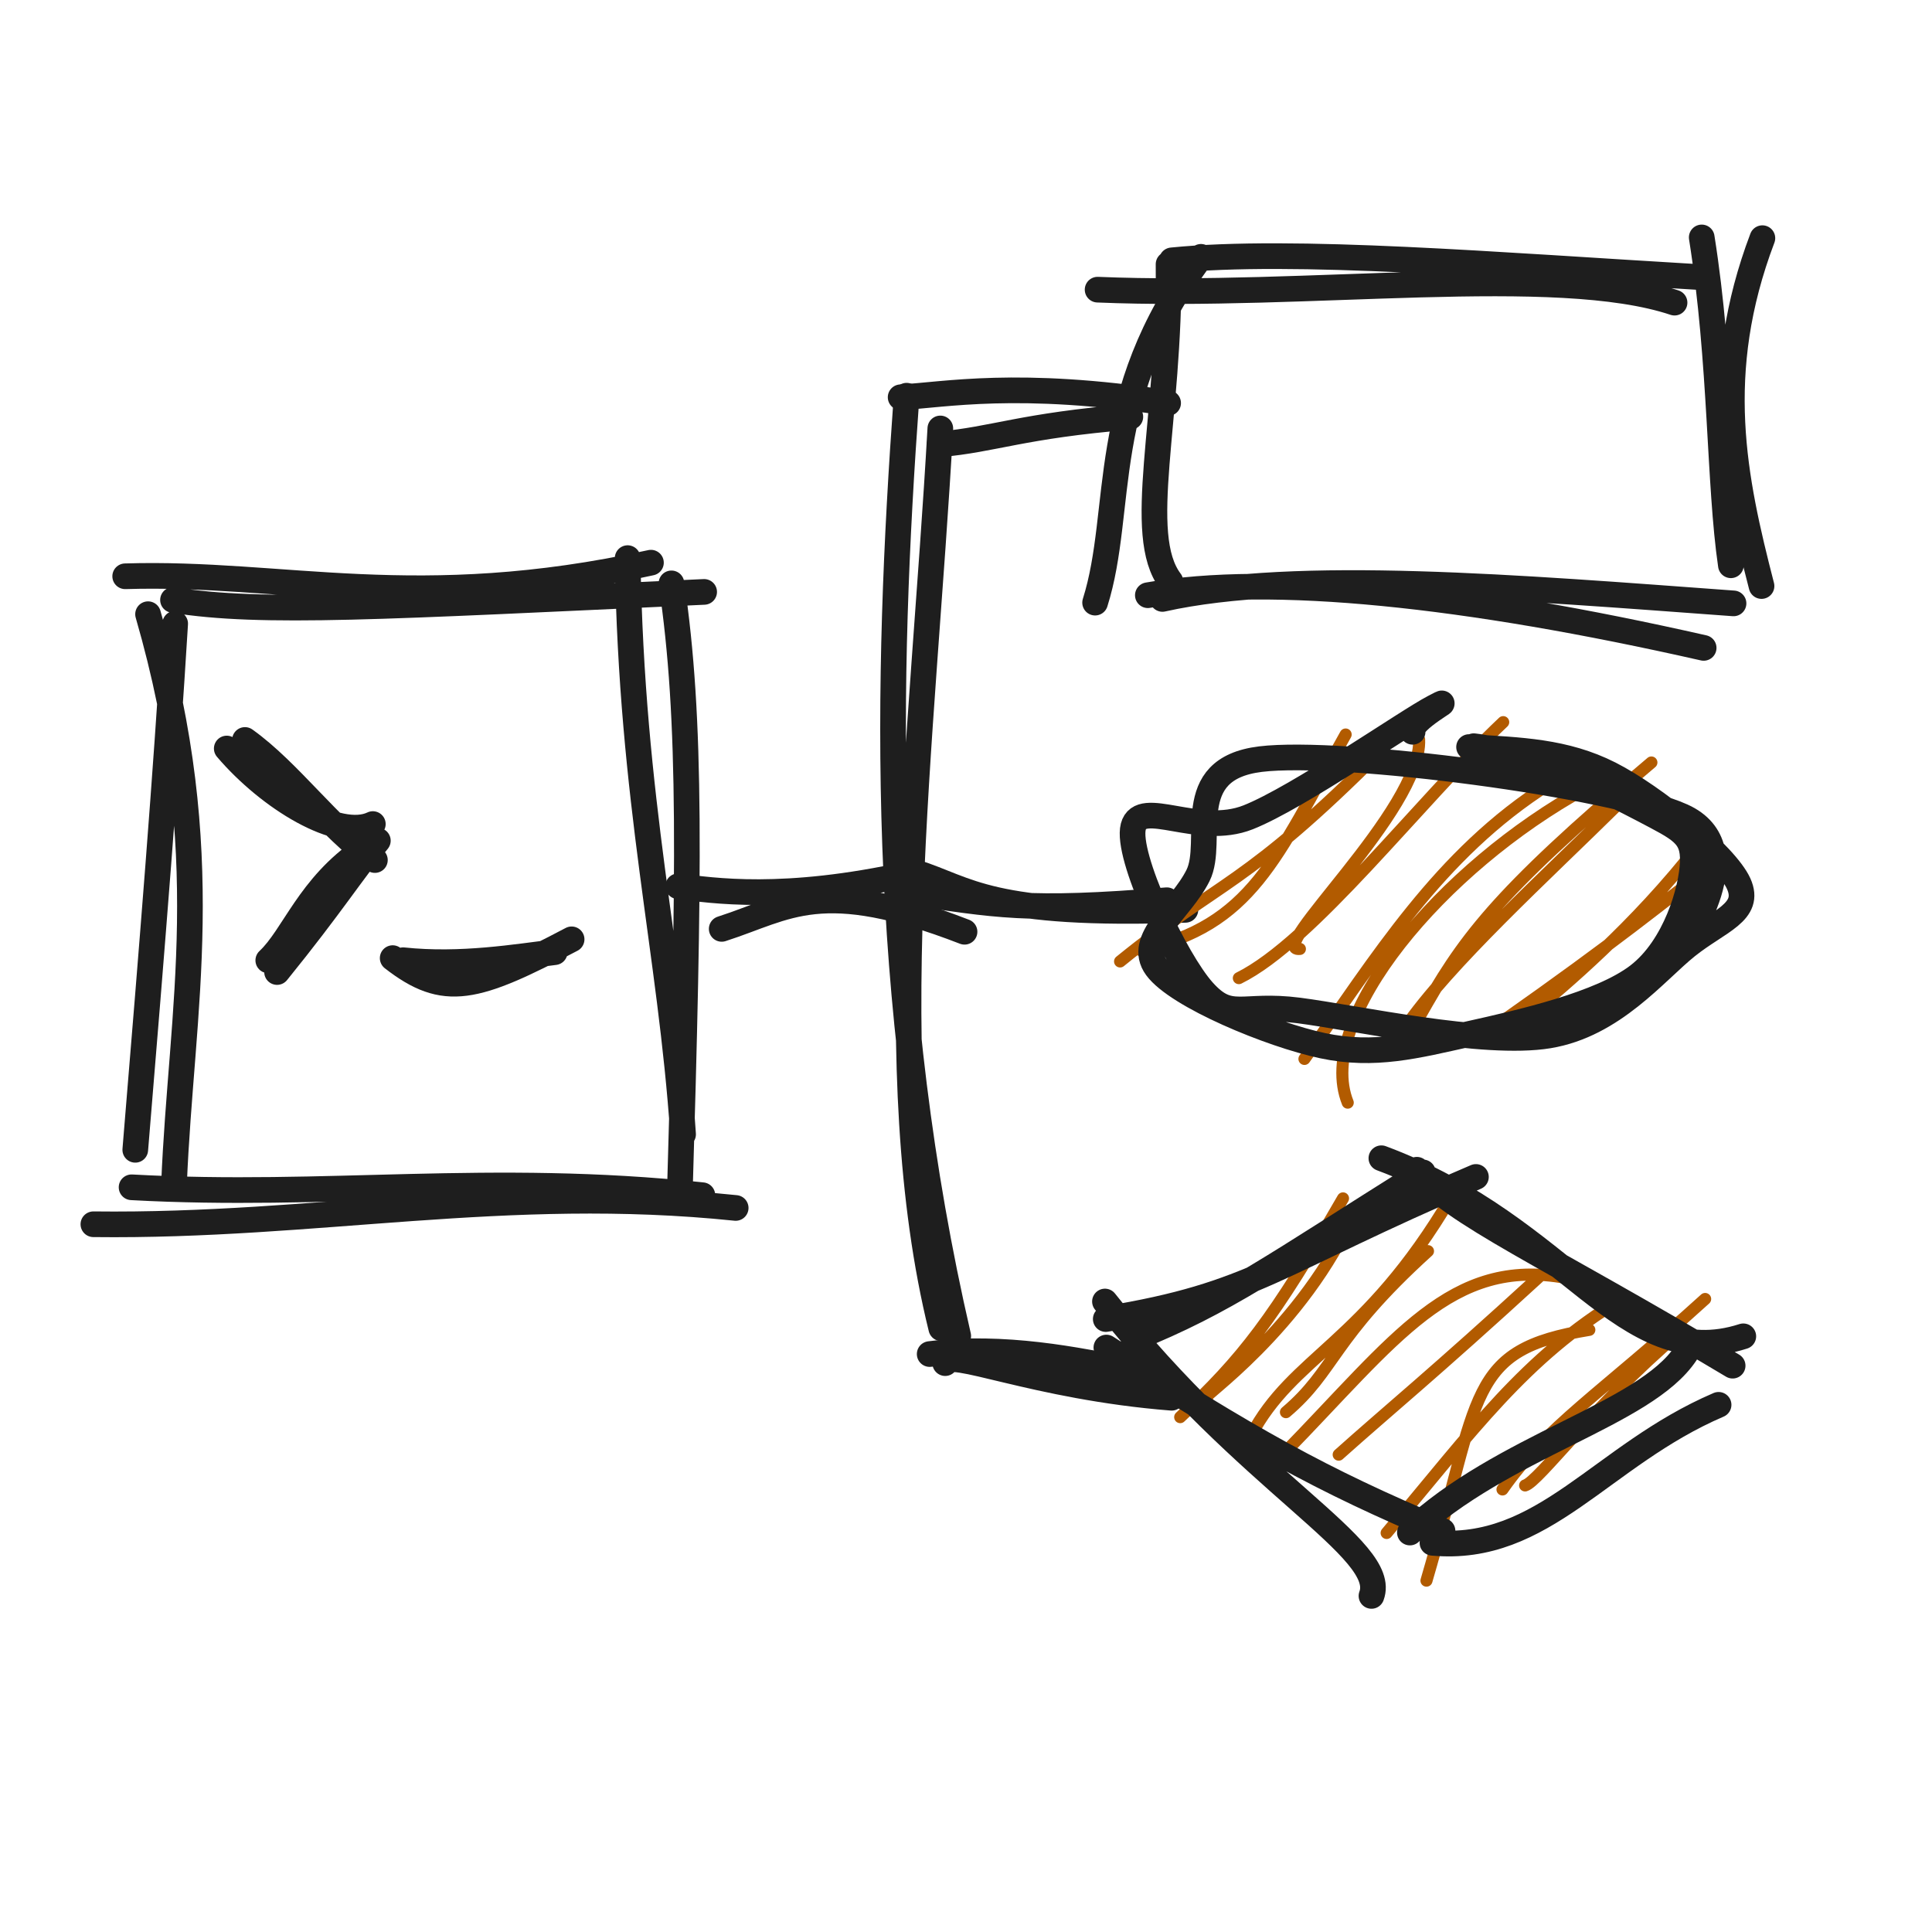
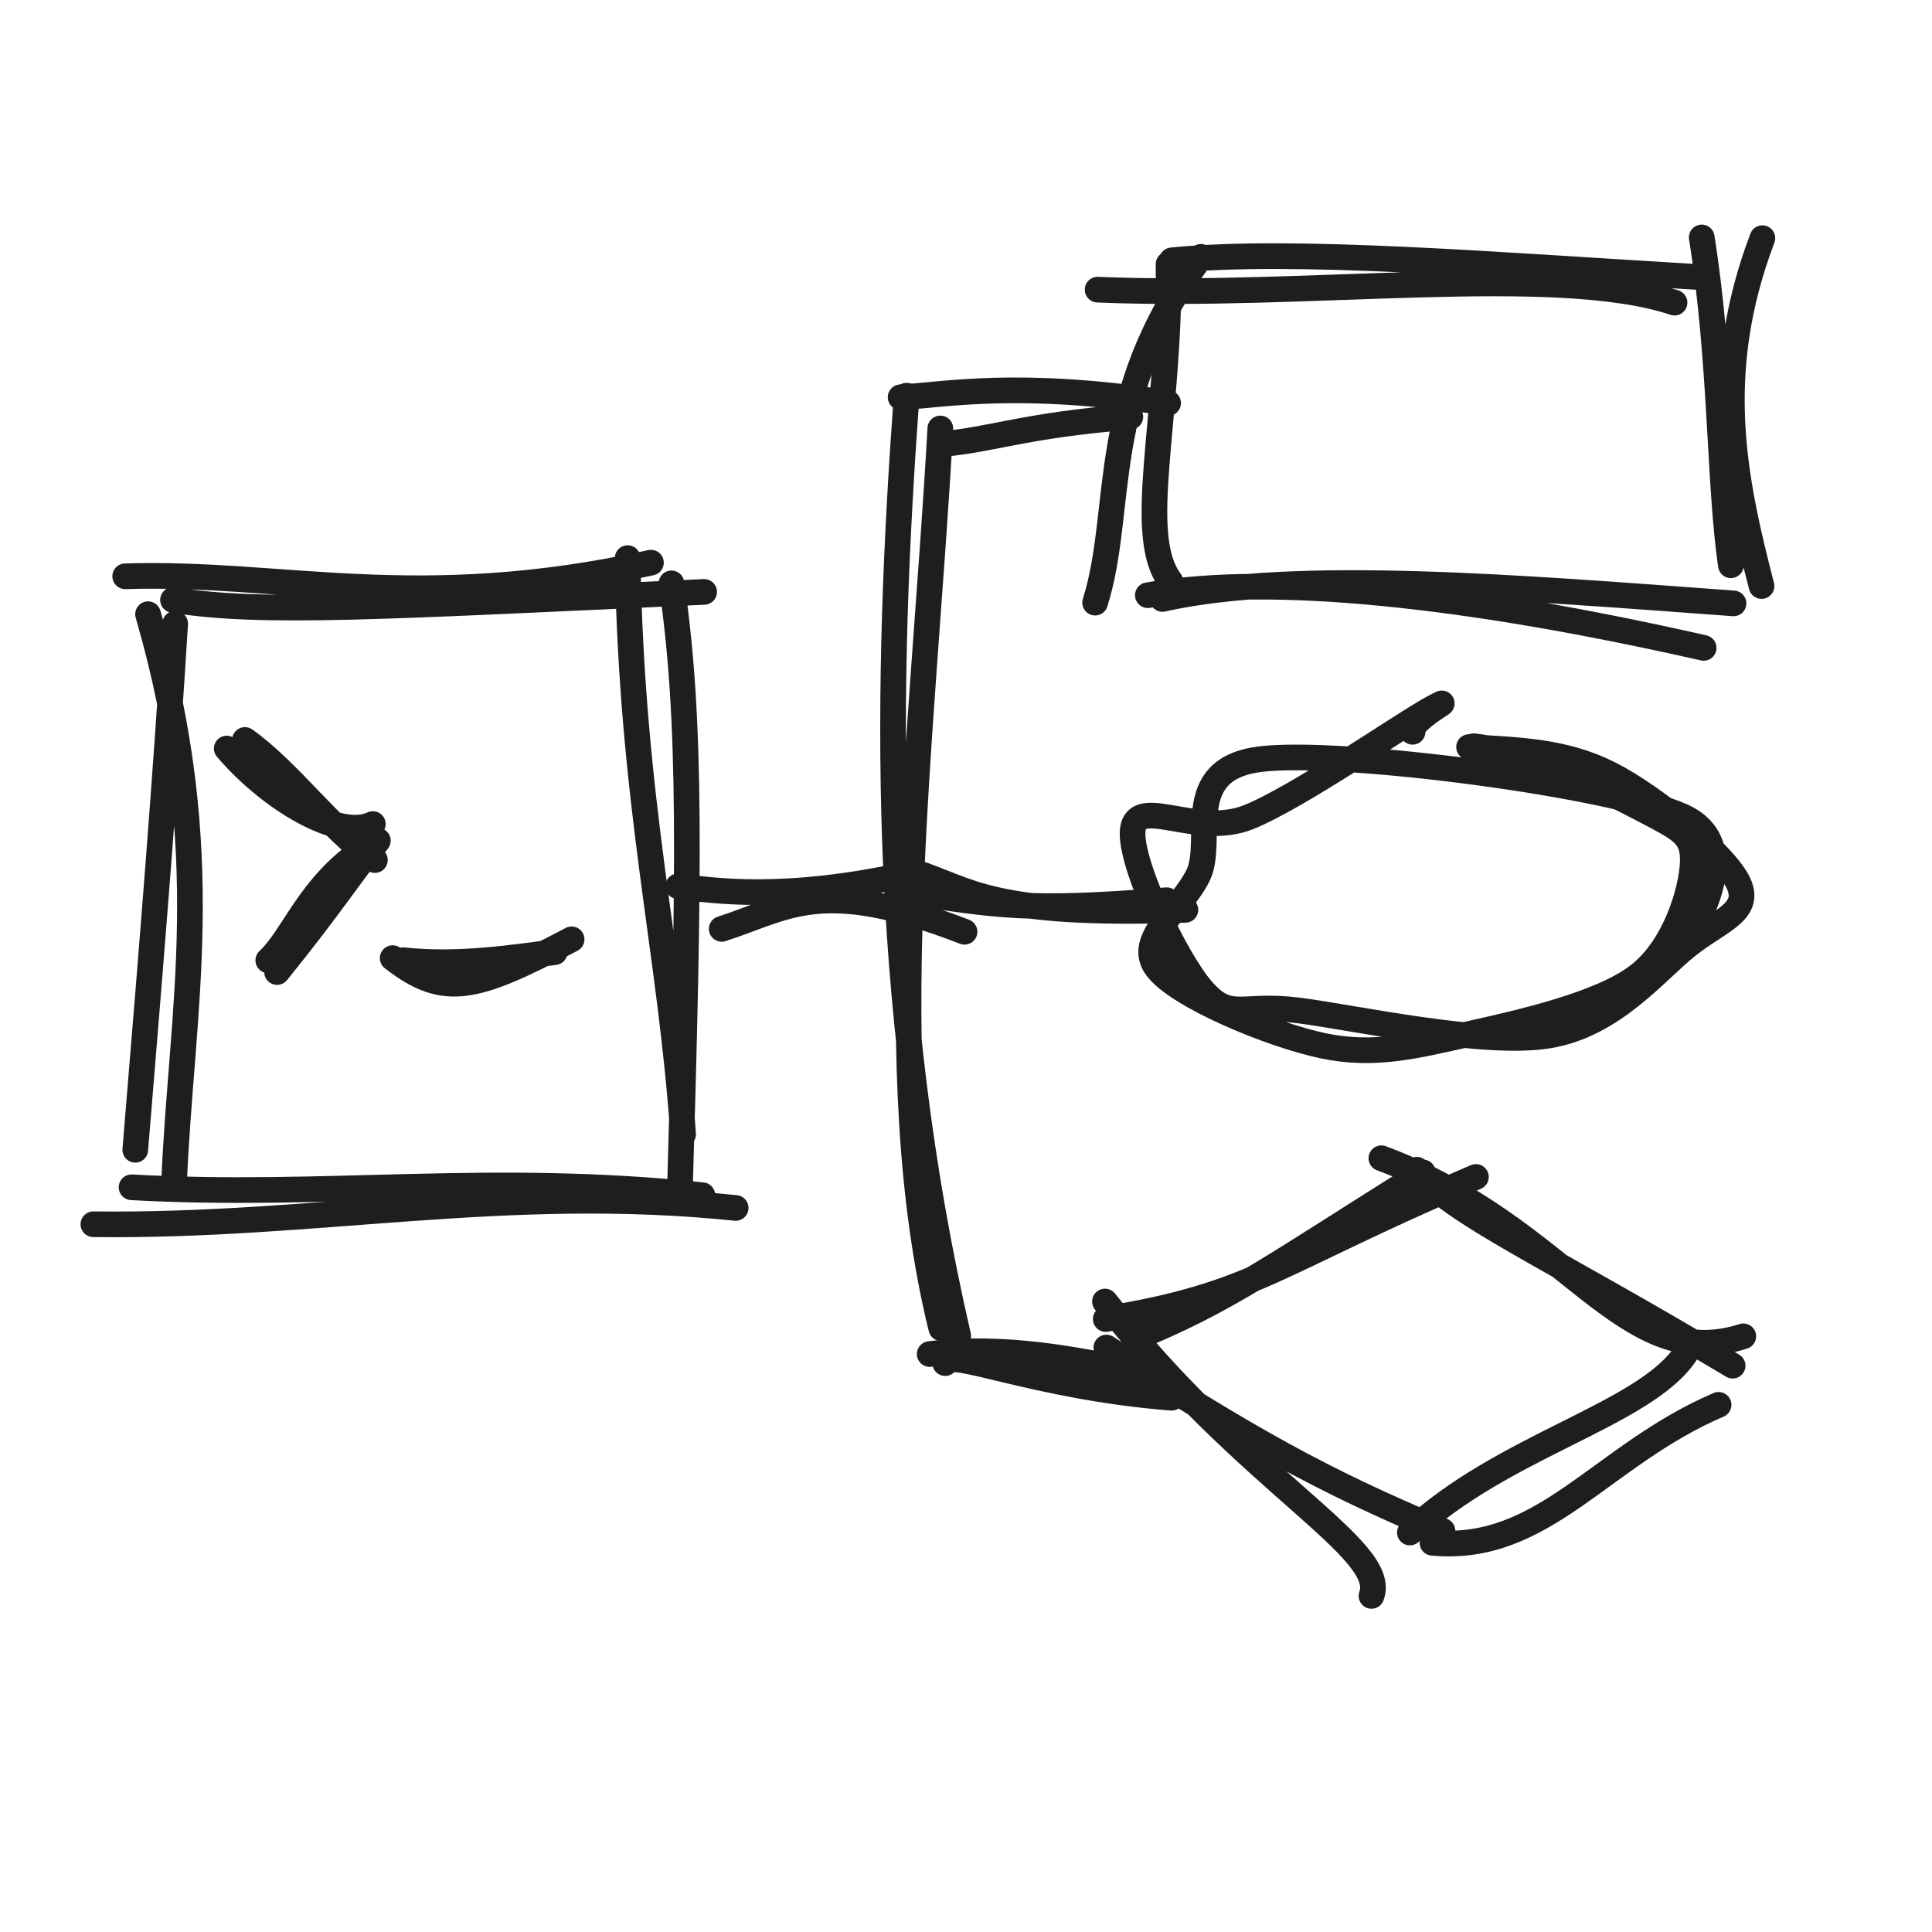
<svg xmlns="http://www.w3.org/2000/svg" width="128" height="128" viewBox="0 0 128 128" role="img">
  <path d="M8.294 38.18 C18.772 37.853, 27.645 40.683, 43.127 37.278 M11.462 39.749 C17.355 40.697, 25.281 40.195, 46.652 39.215 M41.583 36.977 C41.837 53.215, 44.438 63.026, 45.256 75.152 M44.485 38.65 C45.828 47.662, 45.668 57.683, 45.027 79.463 M48.741 80.03 C33.538 78.457, 20.983 81.289, 6.187 81.11 M46.534 79.185 C32.465 77.687, 21.597 79.372, 8.717 78.661 M11.529 78.449 C12 66.784, 14.421 56.638, 9.809 40.692 M8.962 76.178 C10.115 62.261, 10.993 51.367, 11.606 41.32" stroke="#1e1e1e" stroke-width="1.7" fill="none" stroke-linecap="round" stroke-linejoin="round" />
  <path d="M15.023 49.591 C17.836 52.893, 22.435 55.687, 24.701 54.596 M16.229 49.024 C19.166 51.113, 21.836 54.878, 24.838 56.981 M25.034 55.697 C23.259 57.838, 22.012 59.886, 18.356 64.4 M24.101 56.265 C20.462 58.726, 19.473 62.039, 17.774 63.626" stroke="#1e1e1e" stroke-width="1.7" fill="none" stroke-linecap="round" stroke-linejoin="round" />
  <path d="M26.016 63.478 C29.456 66.157, 31.475 65.603, 37.871 62.233 M26.71 63.617 C30.549 64.023, 34.265 63.386, 36.75 63.084" stroke="#1e1e1e" stroke-width="1.7" fill="none" stroke-linecap="round" stroke-linejoin="round" />
  <path d="M47.815 61.541 C52.23 60.122, 54.373 58.042, 63.903 61.732 M44.929 58.717 C47.195 58.997, 51.899 59.746, 60.249 57.896" stroke="#1e1e1e" stroke-width="1.7" fill="none" stroke-linecap="round" stroke-linejoin="round" />
  <path d="M60.065 26.216 C58.69 45.167, 58.268 65.932, 63.486 88.517 M62.299 28.386 C61.137 49.117, 58.171 71.001, 62.362 88.001" stroke="#1e1e1e" stroke-width="1.7" fill="none" stroke-linecap="round" stroke-linejoin="round" />
  <path d="M59.669 26.319 C62.583 26.164, 67.434 25.173, 77.391 26.704 M62.255 29.435 C65.833 29.127, 67.672 28.209, 74.888 27.615" stroke="#1e1e1e" stroke-width="1.7" fill="none" stroke-linecap="round" stroke-linejoin="round" />
  <path d="M60.614 57.783 C64.188 58.91, 65.504 60.734, 78.537 60.279 M60.051 59.084 C65.982 59.95, 67.975 60.415, 77.305 59.642" stroke="#1e1e1e" stroke-width="1.7" fill="none" stroke-linecap="round" stroke-linejoin="round" />
  <path d="M62.622 90.311 C62.698 89.217, 68.515 91.89, 77.624 92.605 M61.594 89.71 C66.476 89.107, 71.411 90.095, 74.908 90.823" stroke="#1e1e1e" stroke-width="1.7" fill="none" stroke-linecap="round" stroke-linejoin="round" />
  <path d="M72.719 19.191 C86.65 19.773, 103.081 17.424, 110.943 20.051 M77.638 17.248 C85.731 16.442, 99.097 17.565, 112.703 18.364 M116.763 15.779 C113.368 24.738, 114.878 31.729, 116.706 38.827 M112.744 15.73 C114.066 24.061, 113.881 32.028, 114.675 37.451 M112.872 42.925 C97.145 39.362, 84.218 37.992, 76.048 39.435 M114.851 39.976 C100.708 38.943, 85.907 37.694, 77.016 39.681 M72.554 39.926 C74.501 33.756, 72.646 26.275, 79.567 17.016 M77.542 38.517 C75.18 35.404, 77.526 27.845, 77.42 17.504" stroke="#1e1e1e" stroke-width="1.7" fill="none" stroke-linecap="round" stroke-linejoin="round" />
-   <path d="M83.624 50.168 C83.624 50.168, 83.624 50.168, 83.624 50.168 M83.624 50.168 C83.624 50.168, 83.624 50.168, 83.624 50.168 M74.208 63.698 C80.971 58.211, 82.4 58.853, 91.544 49.705 M75.571 62.948 C82.931 61.296, 84.497 56.963, 89.152 48.663 M86.121 62.869 C83.698 63.107, 94.218 53.664, 94.02 48.99 M82.077 64.803 C86.97 62.386, 94.034 53.091, 99.591 47.844 M89.291 73.053 C87.077 67.539, 95.506 57.47, 105.054 52.237 M86.423 70.156 C91.187 63.485, 95.301 56.591, 102.634 51.954 M94.042 67.361 C96.878 62.329, 98.893 59.39, 109.409 50.517 M93.061 68.118 C96.005 63.841, 102.34 58.087, 107.249 53.24 M99.414 67.748 C107.25 62.241, 110.045 59.896, 114.008 56.868 M101.439 67.146 C103.551 65.371, 108.294 61.44, 112.518 56.001" stroke="#b25b00" stroke-width="0.8" fill="none" stroke-linecap="round" stroke-linejoin="round" />
  <path d="M97.642 49.437 C101.311 49.868, 106.476 52.373, 108.895 53.652 C111.313 54.931, 112.212 55.28, 112.151 57.111 C112.091 58.942, 111.004 62.741, 108.532 64.64 C106.06 66.539, 100.803 67.731, 97.318 68.505 C93.834 69.278, 91.075 70.012, 87.626 69.279 C84.177 68.546, 78 65.987, 76.624 64.108 C75.248 62.23, 78.222 60.309, 79.37 58.007 C80.519 55.705, 78.166 50.949, 83.514 50.294 C88.862 49.64, 106.822 51.983, 111.46 54.08 C116.098 56.177, 111.531 62.577, 111.342 62.878 M97.329 49.494 C100.702 49.694, 103.672 49.771, 106.649 51.279 C109.626 52.788, 114.338 56.646, 115.192 58.546 C116.045 60.446, 113.867 61.004, 111.768 62.68 C109.67 64.357, 106.889 67.896, 102.601 68.607 C98.313 69.317, 89.854 67.436, 86.04 66.945 C82.225 66.454, 81.538 67.688, 79.712 65.659 C77.887 63.629, 74.588 56.686, 75.085 54.767 C75.583 52.849, 79.377 55.465, 82.696 54.148 C86.016 52.83, 93.187 47.807, 95.003 46.863 C96.818 45.919, 93.285 47.761, 93.589 48.483" stroke="#1e1e1e" stroke-width="1.7" fill="none" stroke-linecap="round" stroke-linejoin="round" />
-   <path d="M74.816 90.212 C74.816 90.212, 74.816 90.212, 74.816 90.212 M74.816 90.212 C74.816 90.212, 74.816 90.212, 74.816 90.212 M80.008 92.518 C79.204 92.844, 86.37 88.07, 89.809 80.129 M78.191 93.889 C82.351 89.997, 84.349 87.407, 88.978 79.396 M85.197 93.559 C88.471 90.784, 88.204 88.701, 94.608 82.891 M82.881 95.113 C85.654 89.83, 90.424 89.023, 96.147 79.31 M85.022 96.337 C92.479 88.698, 96.116 83.275, 103.734 84.662 M88.692 96.375 C91.969 93.441, 95.018 90.964, 101.939 84.621 M94.508 104.721 C98.142 92.309, 97.124 89.438, 105.297 88.106 M91.869 101.563 C97.633 94.717, 100.978 89.99, 107.404 86.079 M99.544 98.68 C102.506 94.456, 105.982 92.404, 112.97 86.061 M101.043 98.414 C101.957 98.14, 105.567 93.151, 111.155 88.387" stroke="#b25b00" stroke-width="0.8" fill="none" stroke-linecap="round" stroke-linejoin="round" />
  <path d="M91.52 76.736 C103.938 81.36, 107.5 91.114, 115.499 88.534 M93.87 77.498 C96.229 80.433, 102.523 83.134, 114.792 90.48 M113.861 93.073 C106.057 96.418, 102.289 102.905, 94.904 102.214 M111.685 89.658 C108.958 93.764, 99.542 95.762, 93.409 101.535 M90.864 105.734 C92.03 102.615, 82.739 98.303, 73.206 86.228 M95.571 101.427 C87.53 98.061, 82.67 95.32, 73.3 89.278 M73.259 87.391 C83.162 85.766, 84.268 83.761, 97.784 77.975 M75.093 88.695 C81.211 86.231, 84.351 83.892, 94.27 77.672" stroke="#1e1e1e" stroke-width="1.7" fill="none" stroke-linecap="round" stroke-linejoin="round" />
</svg>
